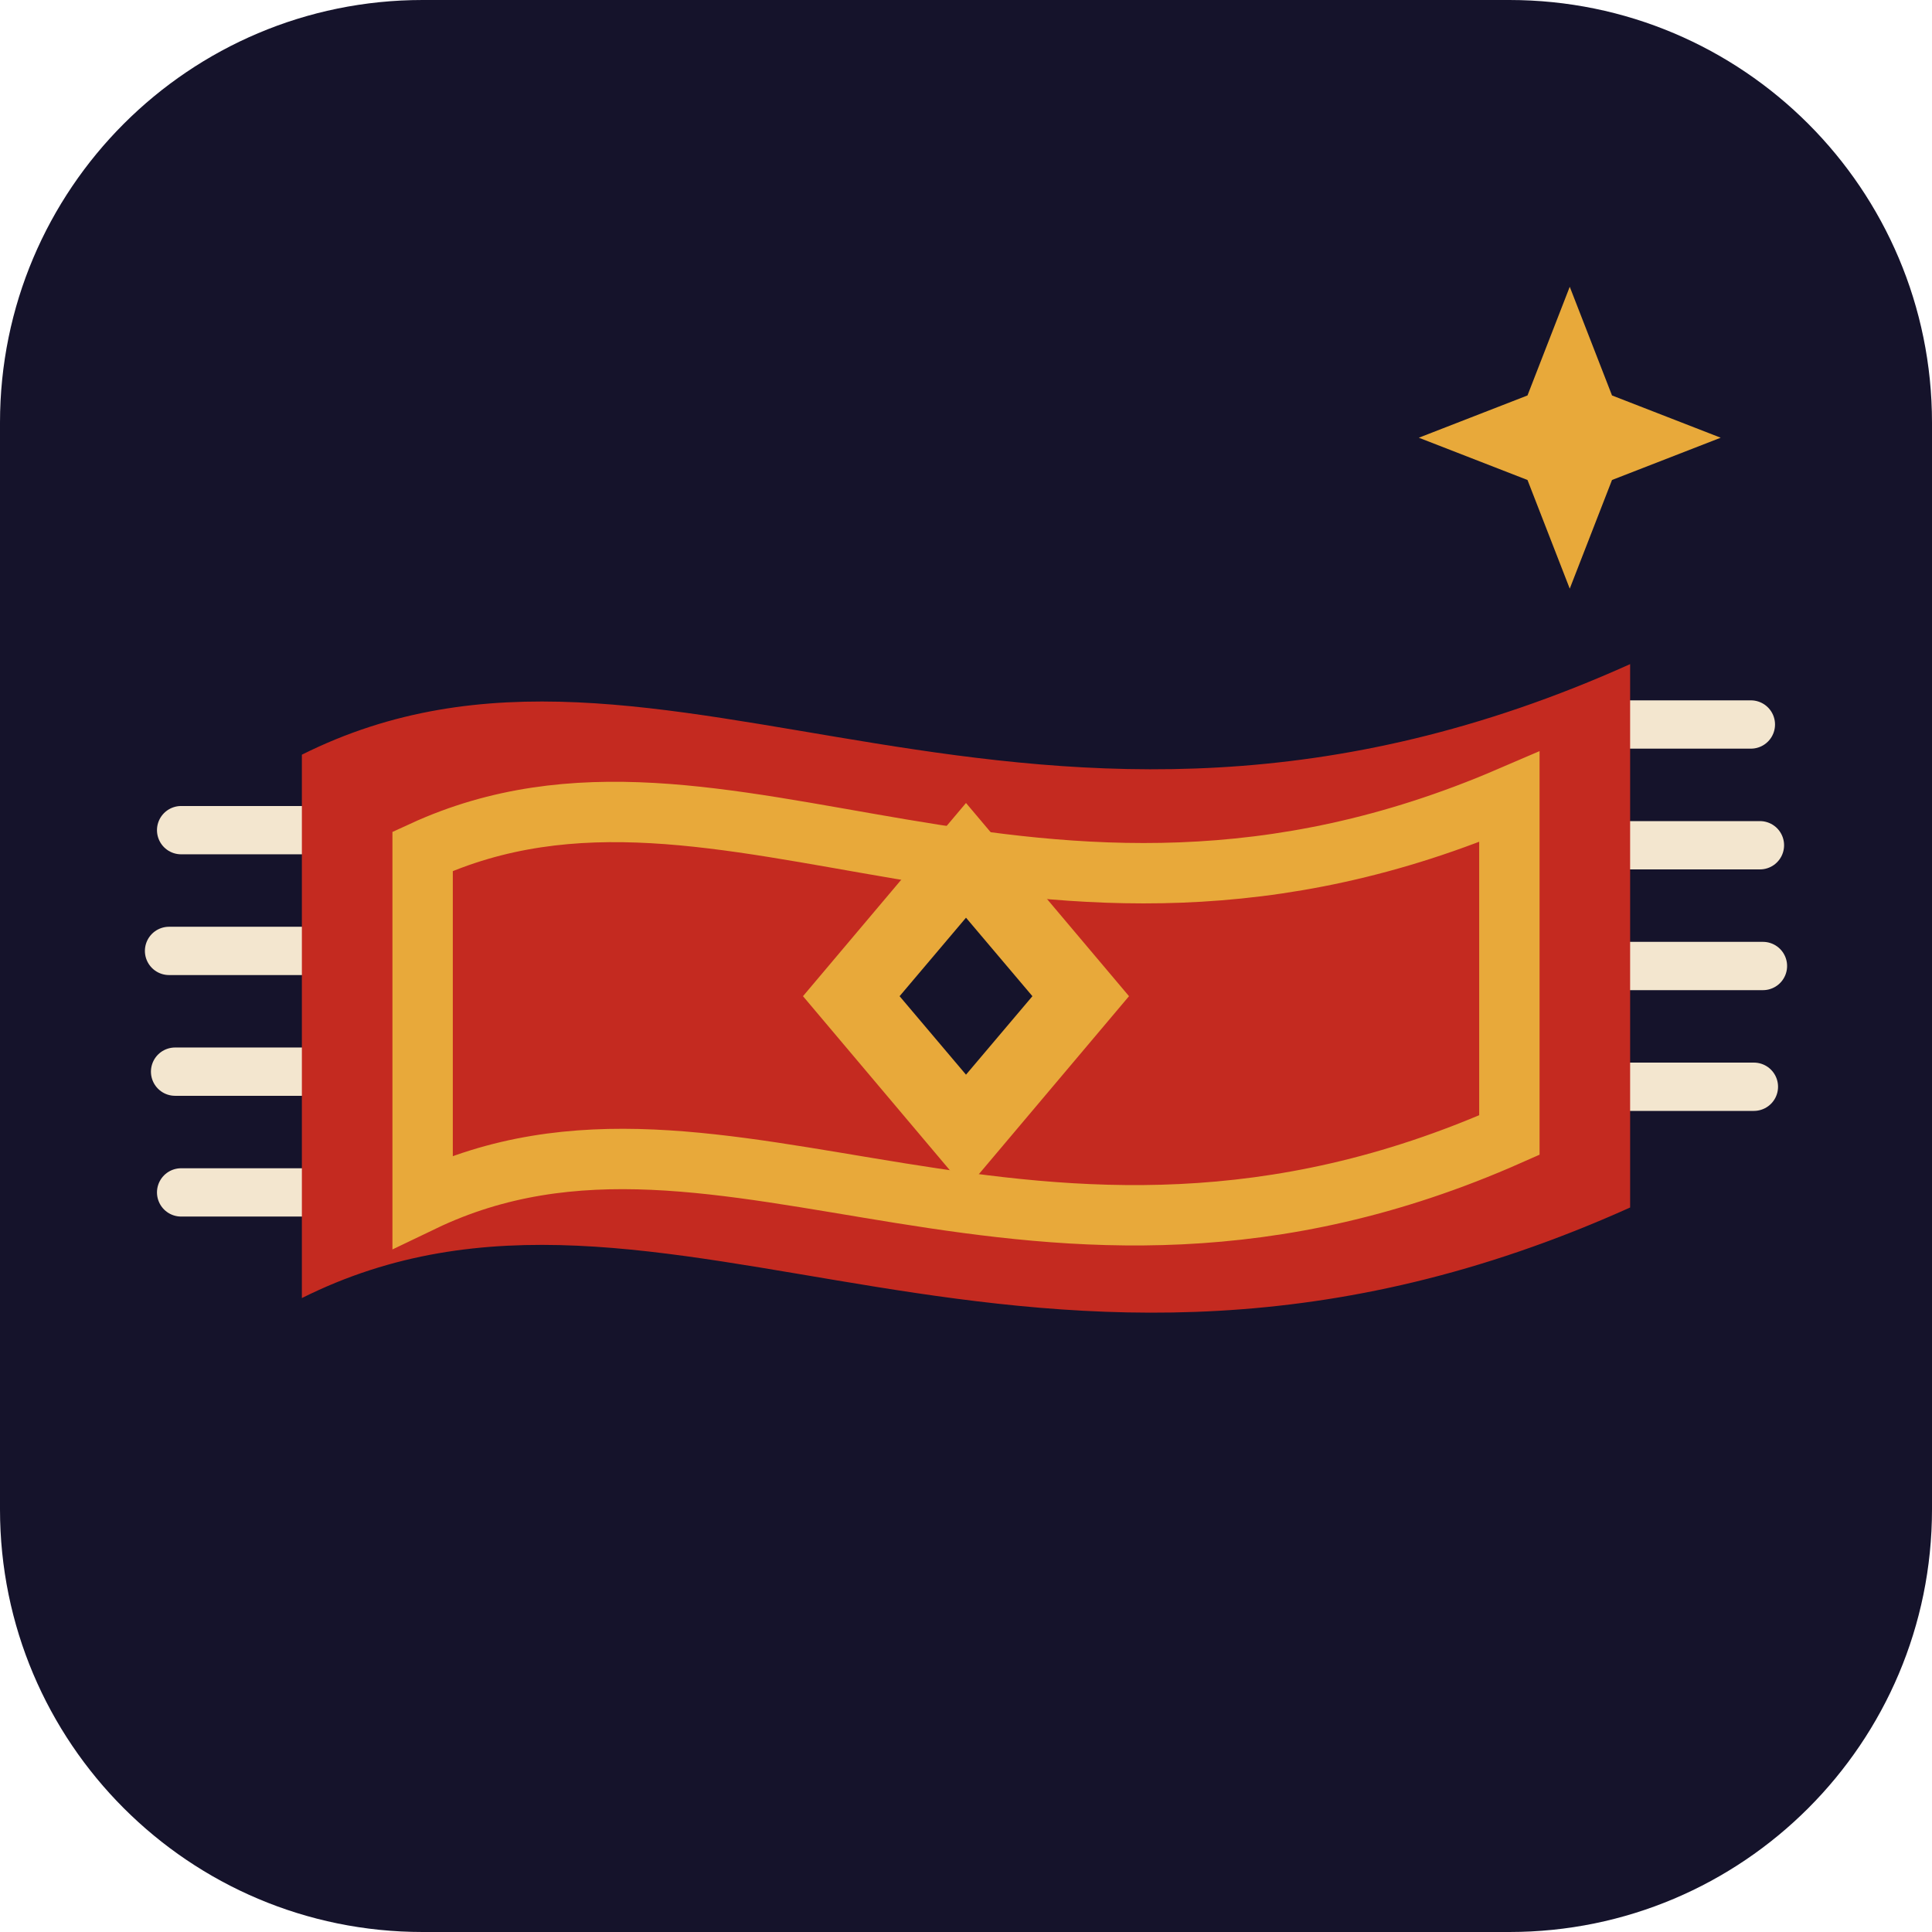
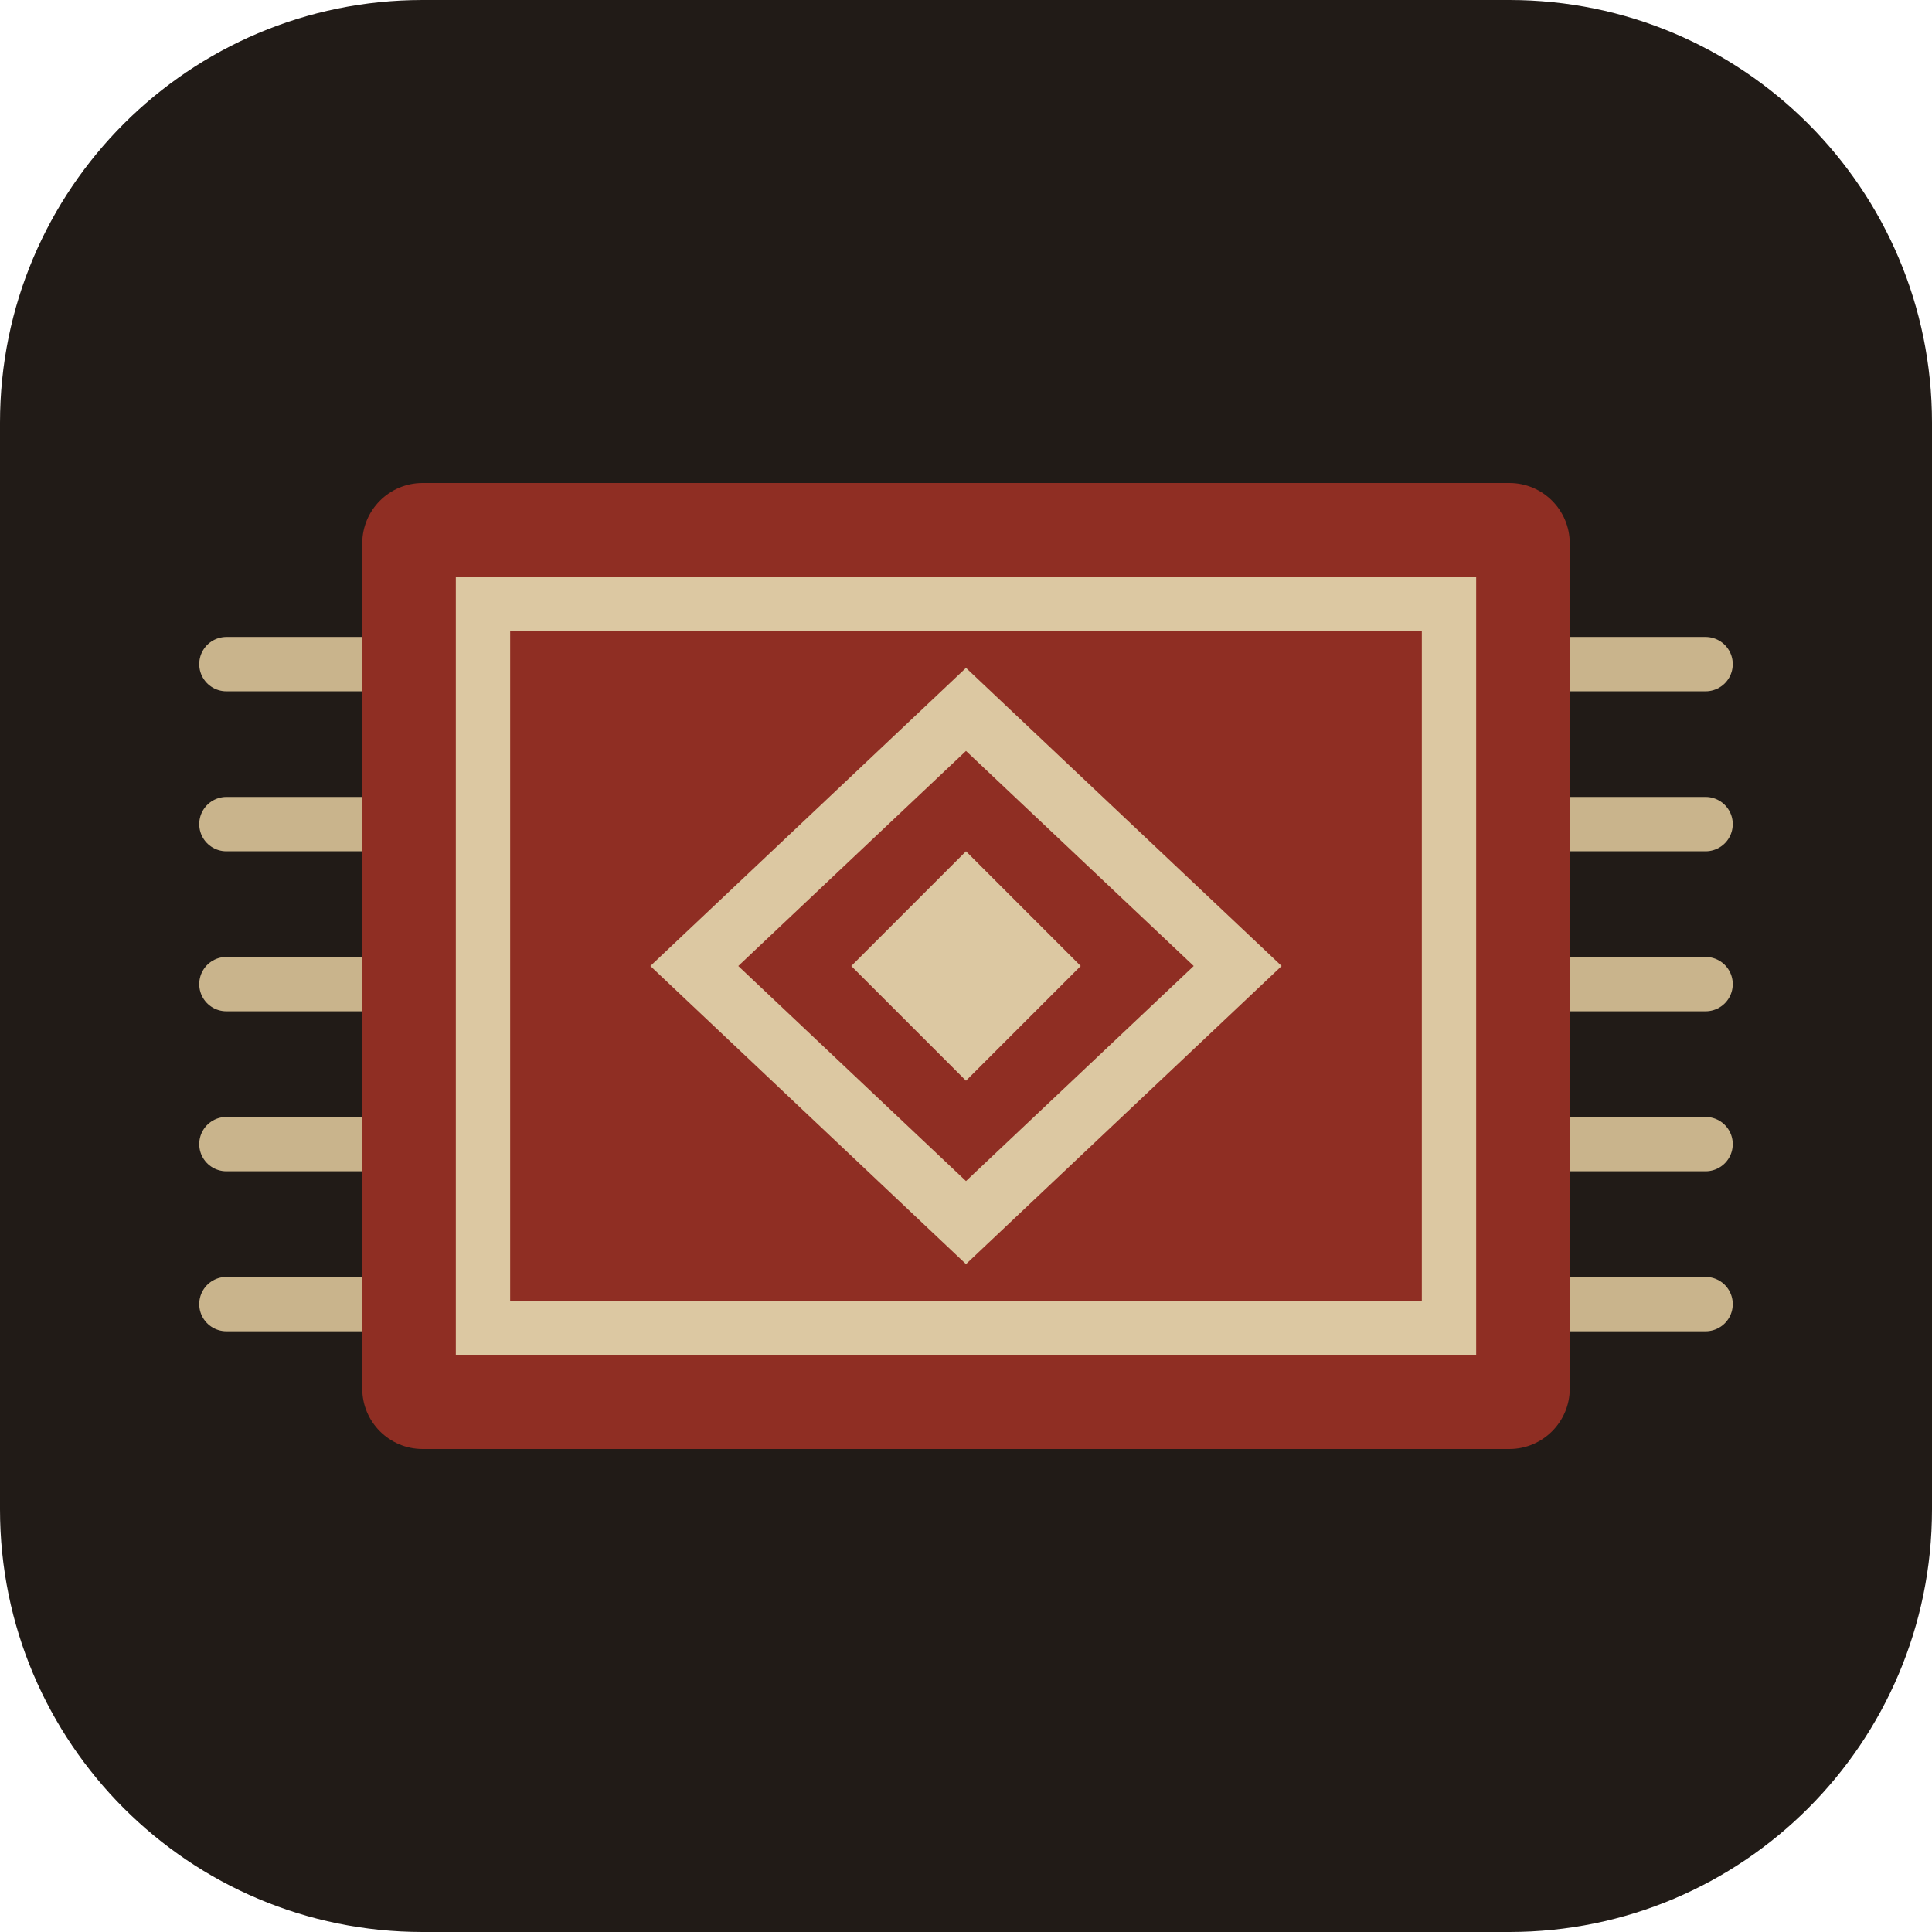
<svg xmlns="http://www.w3.org/2000/svg" viewBox="0 0 64 64">
-   <rect width="64" height="64" rx="14" fill="#15132B" />
-   <g transform="translate(0 8)">
-     <g stroke="#F3E6CF" stroke-width="1.6" stroke-linecap="round">
-       <path d="M10 19.5h-4M10 23.5h-4.4M10 27.5h-4.2M10 31.5h-4" />
-       <path d="M54 16h4M54 20h4.3M54 24h4.4M54 28h4.1" />
-     </g>
-     <path d="M10 17C22 11 34 23 54 14V32C34 41 22 29 10 35Z" fill="#C42A20" />
-     <path d="M14 20.2C24 15.6 34.2 25.2 50 18.4V29.6C34.2 36.6 24 27 14 31.8Z" fill="none" stroke="#E8A93A" stroke-width="2" />
-     <path d="M32 18.6 37.4 25 32 31.4 26.6 25Z" fill="#E8A93A" />
-     <path d="M32 22.4 34.2 25 32 27.6 29.8 25Z" fill="#15132B" />
-     <path d="M52 1.5l1.4 3.6 3.6 1.4-3.6 1.4L52 11.5l-1.4-3.6L47 6.5l3.6-1.4Z" fill="#E8A93A" />
+   <rect width="64" height="64" rx="14" fill="#211B17" />
+   <g stroke="#C9B48C" stroke-width="1.8" stroke-linecap="round">
+     <path d="M12 22h-4.5M12 27.3h-4.5M12 32.6h-4.5M12 37.9h-4.5M12 43.2h-4.5M52 22h4.5M52 27.3h4.5M52 32.6h4.5M52 37.9h4.5M52 43.2h4.5" />
  </g>
+   <rect x="12" y="16" width="40" height="32" rx="2" fill="#8F2E23" />
+   <rect x="16" y="20" width="32" height="24" fill="none" stroke="#DCC8A2" stroke-width="1.8" />
+   <path d="M32 23.5 41 32 32 40.5 23 32Z" fill="none" stroke="#DCC8A2" stroke-width="2" />
+   <path d="M32 28.2 35.8 32 32 35.8 28.2 32Z" fill="#DCC8A2" />
</svg>
